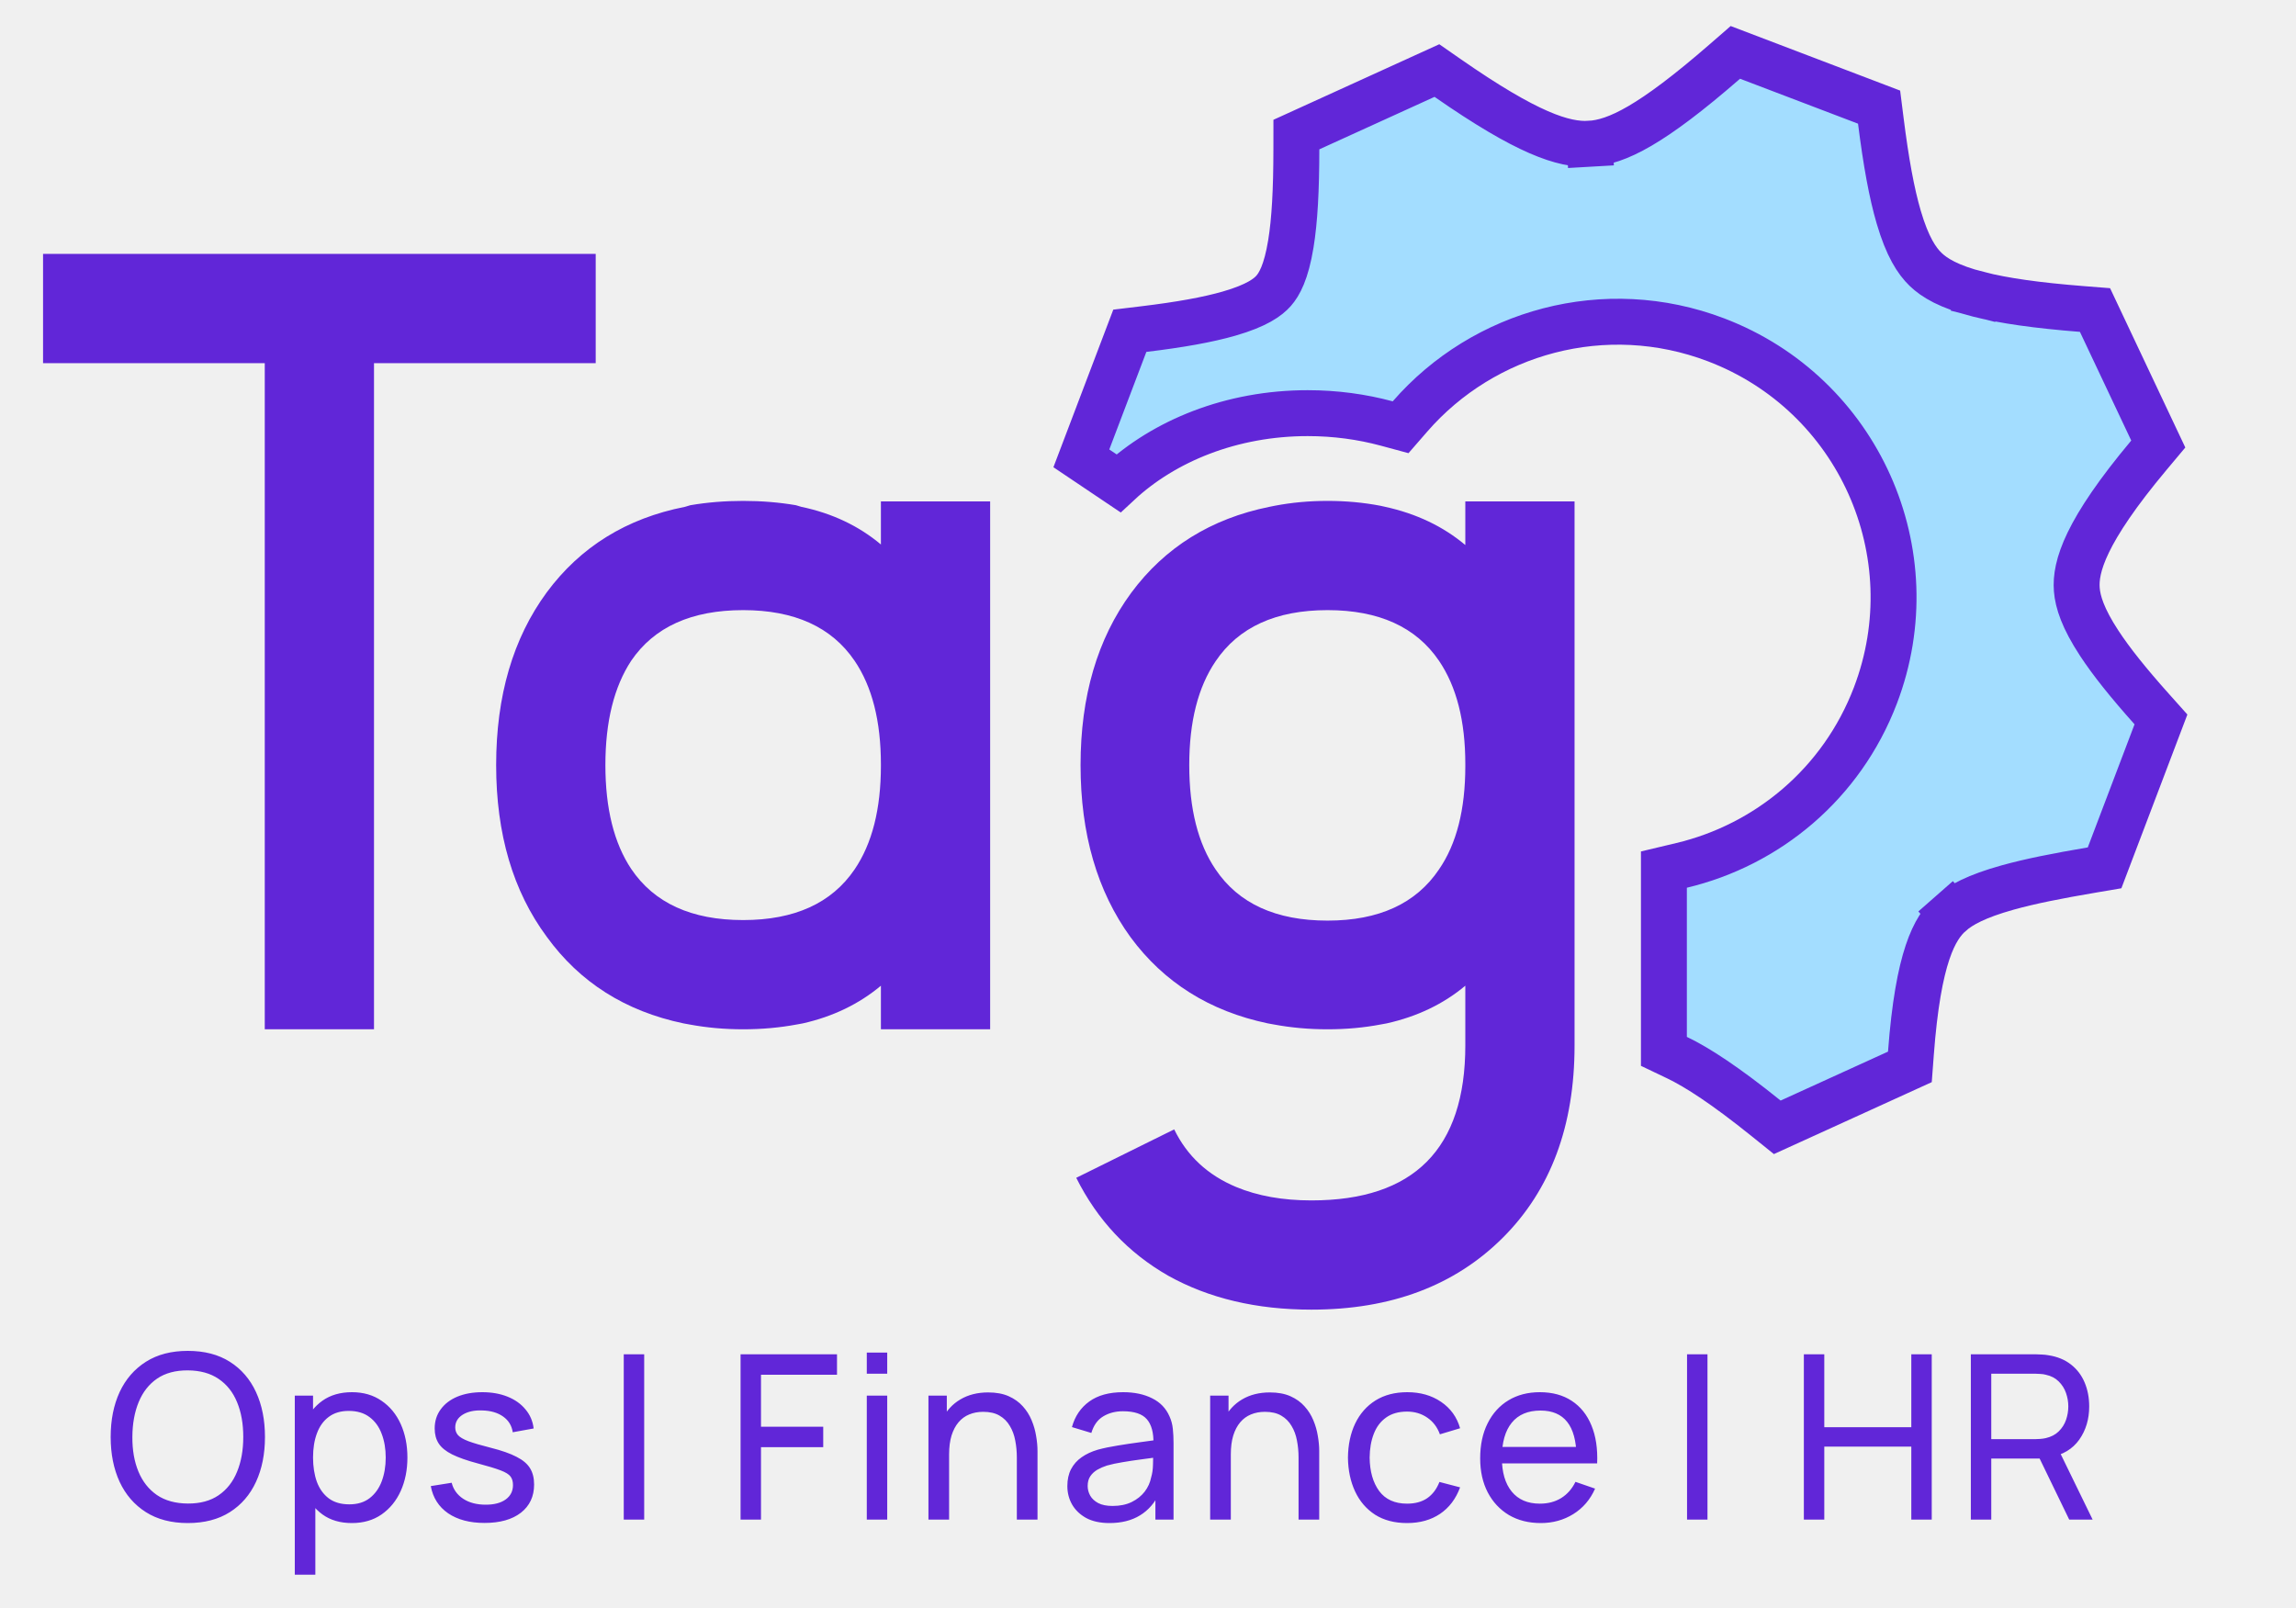
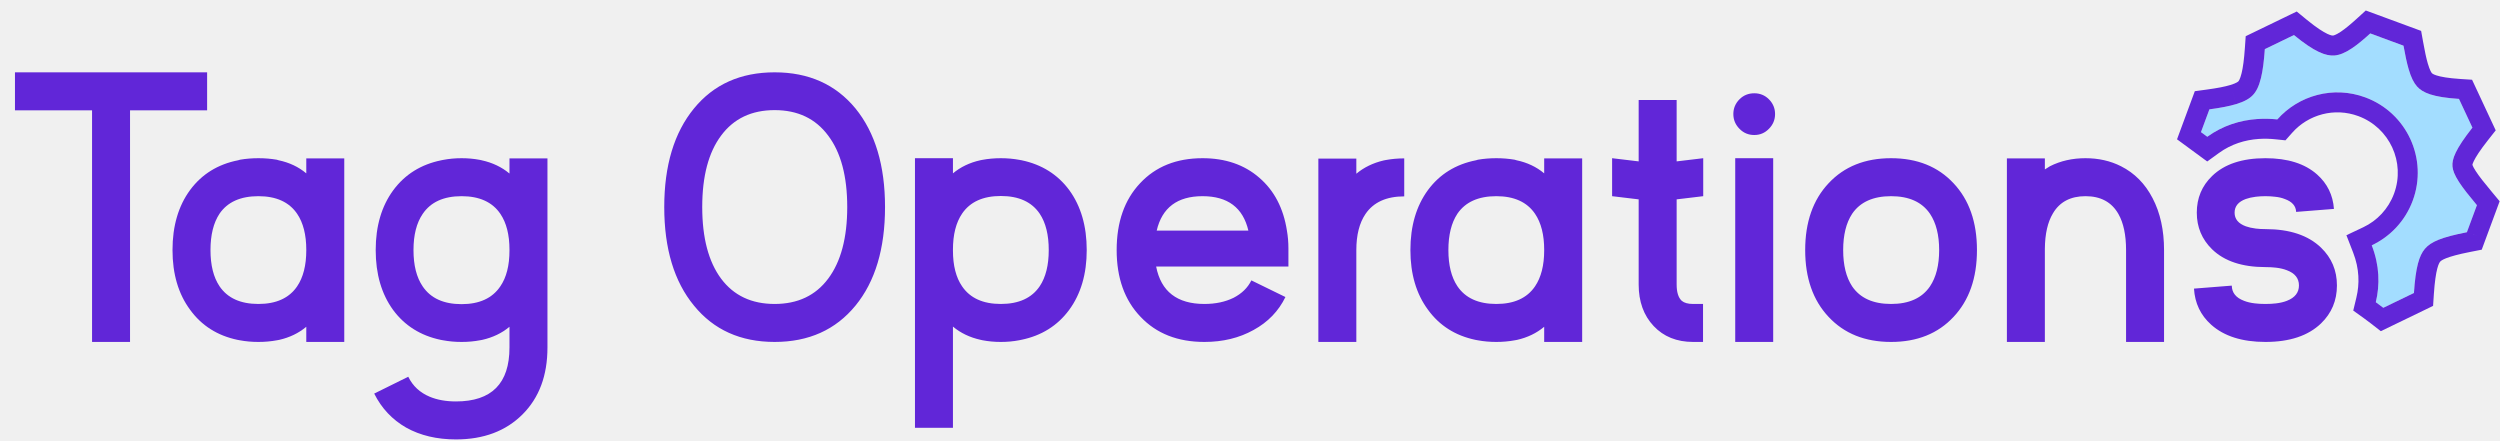
- <svg xmlns="http://www.w3.org/2000/svg" width="600" height="420" viewBox="0 0 600 420" fill="none">
-   <path d="M495.87 280.296L499.099 278.824L499.365 275.285C501.261 250.02 505.563 242.451 509.781 238.746L505.822 234.238L509.781 238.746C512.329 236.508 516.503 234.218 524.602 231.959C530.489 230.316 537.612 228.905 546.592 227.381L549.978 226.806L551.197 223.596L563.416 191.424L564.711 188.015L562.282 185.296C556.251 178.546 551.775 172.976 548.561 168.069C544.315 161.588 542.973 157.304 542.719 154.071C542.256 148.158 544.932 138.829 561.546 118.986L564.01 116.043L562.371 112.573L548.959 84.168L547.474 81.022L544.007 80.748C532.345 79.825 523.687 78.609 517.052 76.92L515.589 82.665L517.051 76.92C509.246 74.933 505.466 72.591 503.19 70.387C500.894 68.166 498.445 64.457 496.193 56.795C494.34 50.488 492.863 42.37 491.502 31.572L491.051 27.998L487.685 26.715L456.85 14.969L453.49 13.689L450.777 16.049C431.567 32.756 422.456 37.168 415.41 37.572L415.754 43.562L415.41 37.572C408.61 37.963 399.084 34.837 378.305 20.388L375.501 18.438L372.392 19.854L342.283 33.57L338.774 35.168L338.77 39.024C338.761 49.669 338.332 57.595 337.333 63.719C336.116 71.187 334.296 74.34 332.821 76.009L332.821 76.009C331.366 77.656 328.487 79.853 321.19 81.956C315.658 83.551 308.454 84.852 298.851 86.011L295.249 86.445L293.961 89.837L282.584 119.784L292.282 126.306C304.242 115.168 321.872 107.973 341.737 107.973C348.963 107.973 355.903 108.926 362.385 110.679L366.012 111.66L368.478 108.826C387.736 86.695 419.448 77.769 448.443 88.813C485.603 102.967 504.253 144.565 490.099 181.726C481.288 204.86 461.843 220.825 439.427 226.163L434.817 227.26V231.999V270.982V274.765L438.23 276.396C443.571 278.949 450.916 283.734 461.557 292.298L464.439 294.618L467.807 293.084L495.87 280.296Z" fill="#A3DDFF" stroke="#6126D8" stroke-width="12" />
-   <path d="M49.081 398.04C44.781 398.04 41.131 397.09 38.131 395.19C35.131 393.29 32.841 390.65 31.261 387.27C29.701 383.89 28.921 379.98 28.921 375.54C28.921 371.1 29.701 367.19 31.261 363.81C32.841 360.43 35.131 357.79 38.131 355.89C41.131 353.99 44.781 353.04 49.081 353.04C53.401 353.04 57.061 353.99 60.061 355.89C63.061 357.79 65.341 360.43 66.901 363.81C68.461 367.19 69.241 371.1 69.241 375.54C69.241 379.98 68.461 383.89 66.901 387.27C65.341 390.65 63.061 393.29 60.061 395.19C57.061 397.09 53.401 398.04 49.081 398.04ZM49.081 392.94C52.301 392.96 54.981 392.24 57.121 390.78C59.281 389.3 60.891 387.25 61.951 384.63C63.031 382.01 63.571 378.98 63.571 375.54C63.571 372.08 63.031 369.05 61.951 366.45C60.891 363.85 59.281 361.82 57.121 360.36C54.981 358.9 52.301 358.16 49.081 358.14C45.861 358.12 43.181 358.84 41.041 360.3C38.921 361.76 37.321 363.8 36.241 366.42C35.161 369.04 34.611 372.08 34.591 375.54C34.571 378.98 35.101 382 36.181 384.6C37.261 387.2 38.871 389.24 41.011 390.72C43.171 392.18 45.861 392.92 49.081 392.94ZM91.947 398.04C88.906 398.04 86.347 397.29 84.266 395.79C82.186 394.27 80.606 392.22 79.526 389.64C78.466 387.04 77.936 384.13 77.936 380.91C77.936 377.65 78.466 374.73 79.526 372.15C80.606 369.57 82.186 367.54 84.266 366.06C86.367 364.58 88.936 363.84 91.977 363.84C94.977 363.84 97.556 364.59 99.716 366.09C101.897 367.57 103.567 369.6 104.727 372.18C105.887 374.76 106.467 377.67 106.467 380.91C106.467 384.15 105.887 387.06 104.727 389.64C103.567 392.22 101.897 394.27 99.716 395.79C97.556 397.29 94.966 398.04 91.947 398.04ZM77.037 411.54V364.74H81.806V388.59H82.406V411.54H77.037ZM91.287 393.15C93.427 393.15 95.197 392.61 96.597 391.53C97.996 390.45 99.046 388.99 99.746 387.15C100.447 385.29 100.797 383.21 100.797 380.91C100.797 378.63 100.447 376.57 99.746 374.73C99.067 372.89 98.007 371.43 96.567 370.35C95.147 369.27 93.337 368.73 91.136 368.73C89.037 368.73 87.296 369.25 85.916 370.29C84.537 371.31 83.507 372.74 82.826 374.58C82.147 376.4 81.806 378.51 81.806 380.91C81.806 383.27 82.136 385.38 82.796 387.24C83.477 389.08 84.516 390.53 85.916 391.59C87.317 392.63 89.106 393.15 91.287 393.15ZM126.614 398.01C122.754 398.01 119.584 397.17 117.104 395.49C114.644 393.79 113.134 391.42 112.574 388.38L118.034 387.51C118.474 389.27 119.484 390.67 121.064 391.71C122.644 392.73 124.604 393.24 126.944 393.24C129.164 393.24 130.904 392.78 132.164 391.86C133.424 390.94 134.054 389.69 134.054 388.11C134.054 387.19 133.844 386.45 133.424 385.89C133.004 385.31 132.134 384.77 130.814 384.27C129.514 383.77 127.544 383.17 124.904 382.47C122.044 381.71 119.794 380.92 118.154 380.1C116.514 379.28 115.344 378.33 114.644 377.25C113.944 376.17 113.594 374.86 113.594 373.32C113.594 371.42 114.114 369.76 115.154 368.34C116.194 366.9 117.644 365.79 119.504 365.01C121.384 364.23 123.564 363.84 126.044 363.84C128.504 363.84 130.704 364.23 132.644 365.01C134.584 365.79 136.144 366.9 137.324 368.34C138.524 369.76 139.234 371.42 139.454 373.32L133.994 374.31C133.734 372.57 132.894 371.2 131.474 370.2C130.074 369.2 128.264 368.67 126.044 368.61C123.944 368.53 122.234 368.9 120.914 369.72C119.614 370.54 118.964 371.65 118.964 373.05C118.964 373.83 119.204 374.5 119.684 375.06C120.184 375.62 121.094 376.15 122.414 376.65C123.754 377.15 125.694 377.72 128.234 378.36C131.094 379.08 133.344 379.87 134.984 380.73C136.644 381.57 137.824 382.57 138.524 383.73C139.224 384.87 139.574 386.28 139.574 387.96C139.574 391.08 138.424 393.54 136.124 395.34C133.824 397.12 130.654 398.01 126.614 398.01ZM163.002 397.14V353.94H168.342V397.14H163.002ZM193.527 397.14V353.94H218.727V359.28H198.867V372.87H215.127V378.21H198.867V397.14H193.527ZM226.513 359.01V353.49H231.853V359.01H226.513ZM226.513 397.14V364.74H231.853V397.14H226.513ZM265.725 397.14V380.91C265.725 379.37 265.585 377.89 265.305 376.47C265.045 375.05 264.575 373.78 263.895 372.66C263.235 371.52 262.335 370.62 261.195 369.96C260.075 369.3 258.655 368.97 256.935 368.97C255.595 368.97 254.375 369.2 253.275 369.66C252.195 370.1 251.265 370.78 250.485 371.7C249.705 372.62 249.095 373.78 248.655 375.18C248.235 376.56 248.025 378.19 248.025 380.07L244.515 378.99C244.515 375.85 245.075 373.16 246.195 370.92C247.335 368.66 248.925 366.93 250.965 365.73C253.025 364.51 255.445 363.9 258.225 363.9C260.325 363.9 262.115 364.23 263.595 364.89C265.075 365.55 266.305 366.43 267.285 367.53C268.265 368.61 269.035 369.83 269.595 371.19C270.155 372.53 270.545 373.9 270.765 375.3C271.005 376.68 271.125 377.99 271.125 379.23V397.14H265.725ZM242.625 397.14V364.74H247.425V373.41H248.025V397.14H242.625ZM289.934 398.04C287.514 398.04 285.484 397.6 283.844 396.72C282.224 395.82 280.994 394.64 280.154 393.18C279.334 391.72 278.924 390.12 278.924 388.38C278.924 386.68 279.244 385.21 279.884 383.97C280.544 382.71 281.464 381.67 282.644 380.85C283.824 380.01 285.234 379.35 286.874 378.87C288.414 378.45 290.134 378.09 292.034 377.79C293.954 377.47 295.894 377.18 297.854 376.92C299.814 376.66 301.644 376.41 303.344 376.17L301.424 377.28C301.484 374.4 300.904 372.27 299.684 370.89C298.484 369.51 296.404 368.82 293.444 368.82C291.484 368.82 289.764 369.27 288.284 370.17C286.824 371.05 285.794 372.49 285.194 374.49L280.124 372.96C280.904 370.12 282.414 367.89 284.654 366.27C286.894 364.65 289.844 363.84 293.504 363.84C296.444 363.84 298.964 364.37 301.064 365.43C303.184 366.47 304.704 368.05 305.624 370.17C306.084 371.17 306.374 372.26 306.494 373.44C306.614 374.6 306.674 375.82 306.674 377.1V397.14H301.934V389.37L303.044 390.09C301.824 392.71 300.114 394.69 297.914 396.03C295.734 397.37 293.074 398.04 289.934 398.04ZM290.744 393.57C292.664 393.57 294.324 393.23 295.724 392.55C297.144 391.85 298.284 390.94 299.144 389.82C300.004 388.68 300.564 387.44 300.824 386.1C301.124 385.1 301.284 383.99 301.304 382.77C301.344 381.53 301.364 380.58 301.364 379.92L303.224 380.73C301.484 380.97 299.774 381.2 298.094 381.42C296.414 381.64 294.824 381.88 293.324 382.14C291.824 382.38 290.474 382.67 289.274 383.01C288.394 383.29 287.564 383.65 286.784 384.09C286.024 384.53 285.404 385.1 284.924 385.8C284.464 386.48 284.234 387.33 284.234 388.35C284.234 389.23 284.454 390.07 284.894 390.87C285.354 391.67 286.054 392.32 286.994 392.82C287.954 393.32 289.204 393.57 290.744 393.57ZM339.344 397.14V380.91C339.344 379.37 339.204 377.89 338.924 376.47C338.664 375.05 338.194 373.78 337.514 372.66C336.854 371.52 335.954 370.62 334.814 369.96C333.694 369.3 332.274 368.97 330.554 368.97C329.214 368.97 327.994 369.2 326.894 369.66C325.814 370.1 324.884 370.78 324.104 371.7C323.324 372.62 322.714 373.78 322.274 375.18C321.854 376.56 321.644 378.19 321.644 380.07L318.134 378.99C318.134 375.85 318.694 373.16 319.814 370.92C320.954 368.66 322.544 366.93 324.584 365.73C326.644 364.51 329.064 363.9 331.844 363.9C333.944 363.9 335.734 364.23 337.214 364.89C338.694 365.55 339.924 366.43 340.904 367.53C341.884 368.61 342.654 369.83 343.214 371.19C343.774 372.53 344.164 373.9 344.384 375.3C344.624 376.68 344.744 377.99 344.744 379.23V397.14H339.344ZM316.244 397.14V364.74H321.044V373.41H321.644V397.14H316.244ZM367.701 398.04C364.421 398.04 361.631 397.31 359.331 395.85C357.051 394.37 355.311 392.34 354.111 389.76C352.911 387.18 352.291 384.24 352.251 380.94C352.291 377.56 352.921 374.59 354.141 372.03C355.381 369.45 357.151 367.44 359.451 366C361.751 364.56 364.521 363.84 367.761 363.84C371.181 363.84 374.121 364.68 376.581 366.36C379.061 368.04 380.721 370.34 381.561 373.26L376.281 374.85C375.601 372.97 374.491 371.51 372.951 370.47C371.431 369.43 369.681 368.91 367.701 368.91C365.481 368.91 363.651 369.43 362.211 370.47C360.771 371.49 359.701 372.91 359.001 374.73C358.301 376.53 357.941 378.6 357.921 380.94C357.961 384.54 358.791 387.45 360.411 389.67C362.051 391.87 364.481 392.97 367.701 392.97C369.821 392.97 371.581 392.49 372.981 391.53C374.381 390.55 375.441 389.14 376.161 387.3L381.561 388.71C380.441 391.73 378.691 394.04 376.311 395.64C373.931 397.24 371.061 398.04 367.701 398.04ZM402.645 398.04C399.465 398.04 396.685 397.34 394.305 395.94C391.945 394.52 390.105 392.55 388.785 390.03C387.465 387.49 386.805 384.53 386.805 381.15C386.805 377.61 387.455 374.55 388.755 371.97C390.055 369.37 391.865 367.37 394.185 365.97C396.525 364.55 399.265 363.84 402.405 363.84C405.665 363.84 408.435 364.59 410.715 366.09C413.015 367.59 414.735 369.73 415.875 372.51C417.035 375.29 417.535 378.6 417.375 382.44H411.975V380.52C411.915 376.54 411.105 373.57 409.545 371.61C407.985 369.63 405.665 368.64 402.585 368.64C399.285 368.64 396.775 369.7 395.055 371.82C393.335 373.94 392.475 376.98 392.475 380.94C392.475 384.76 393.335 387.72 395.055 389.82C396.775 391.92 399.225 392.97 402.405 392.97C404.545 392.97 406.405 392.48 407.985 391.5C409.565 390.52 410.805 389.11 411.705 387.27L416.835 389.04C415.575 391.9 413.675 394.12 411.135 395.7C408.615 397.26 405.785 398.04 402.645 398.04ZM390.675 382.44V378.15H414.615V382.44H390.675ZM440.866 397.14V353.94H446.206V397.14H440.866ZM471.391 397.14V353.94H476.731V372.99H499.471V353.94H504.811V397.14H499.471V378.06H476.731V397.14H471.391ZM515.027 397.14V353.94H532.097C532.517 353.94 533.017 353.96 533.597 354C534.177 354.02 534.737 354.08 535.277 354.18C537.617 354.54 539.577 355.34 541.157 356.58C542.757 357.82 543.957 359.39 544.757 361.29C545.557 363.17 545.957 365.26 545.957 367.56C545.957 370.9 545.087 373.8 543.347 376.26C541.607 378.7 539.057 380.23 535.697 380.85L533.657 381.18H520.367V397.14H515.027ZM540.737 397.14L532.217 379.56L537.497 377.94L546.857 397.14H540.737ZM520.367 376.11H531.917C532.297 376.11 532.727 376.09 533.207 376.05C533.707 376.01 534.177 375.94 534.617 375.84C535.997 375.52 537.117 374.94 537.977 374.1C538.857 373.24 539.497 372.24 539.897 371.1C540.297 369.94 540.497 368.76 540.497 367.56C540.497 366.36 540.297 365.19 539.897 364.05C539.497 362.89 538.857 361.88 537.977 361.02C537.117 360.16 535.997 359.58 534.617 359.28C534.177 359.16 533.707 359.09 533.207 359.07C532.727 359.03 532.297 359.01 531.917 359.01H520.367V376.11Z" fill="#6126D8" />
-   <path d="M11.25 66.359H155.672V94.906H97.734V269H69.188V94.906H11.25V66.359ZM230.203 200.094V199.812C230.203 188.469 227.906 179.422 223.312 172.672C217.312 163.859 207.609 159.453 194.203 159.453C180.703 159.453 170.953 163.859 164.953 172.672C160.453 179.516 158.203 188.609 158.203 199.953C158.203 211.297 160.453 220.344 164.953 227.094C170.953 236 180.703 240.453 194.203 240.453C207.609 240.453 217.312 236.047 223.312 227.234C227.906 220.484 230.203 211.438 230.203 200.094ZM230.203 142.297V131.047H258.75V269H230.203V257.609C224.484 262.391 217.688 265.672 209.812 267.453L208.266 267.734C203.766 268.578 199.078 269 194.203 269C189.328 269 184.641 268.578 180.141 267.734L178.594 267.453C163.406 264.266 151.5 256.719 142.875 244.812C134.062 232.906 129.656 217.953 129.656 199.953C129.656 181.859 134.062 166.812 142.875 154.812C151.688 142.906 163.734 135.453 179.016 132.453L180.422 132.031C184.828 131.281 189.422 130.906 194.203 130.906C198.984 130.906 203.578 131.281 207.984 132.031L209.391 132.453C217.453 134.141 224.391 137.422 230.203 142.297ZM376.031 172.672C370.031 163.859 360.328 159.453 346.922 159.453C333.422 159.453 323.672 163.906 317.672 172.812C313.078 179.562 310.781 188.609 310.781 199.953C310.781 211.391 313.078 220.484 317.672 227.234C323.672 236.141 333.422 240.594 346.922 240.594C360.328 240.594 370.031 236.141 376.031 227.234C380.625 220.578 382.922 211.578 382.922 200.234V199.672C382.922 188.422 380.625 179.422 376.031 172.672ZM332.859 267.734L331.312 267.453C316.125 264.266 304.172 256.766 295.453 244.953C286.734 232.953 282.375 217.953 282.375 199.953C282.375 181.953 286.781 166.953 295.594 154.953C304.406 143.047 316.453 135.547 331.734 132.453L333.141 132.172C337.547 131.328 342.141 130.906 346.922 130.906C351.703 130.906 356.297 131.328 360.703 132.172L361.969 132.453C370.125 134.234 377.109 137.562 382.922 142.438V131.047H411.469V273.219C411.469 294.219 405.234 310.953 392.766 323.422C380.203 335.984 363.516 342.266 342.703 342.266C328.359 342.266 315.891 339.312 305.297 333.406C294.797 327.406 286.781 318.875 281.25 307.812L306.844 295.156C310.219 302.094 315.609 307.109 323.016 310.203C328.641 312.547 335.203 313.719 342.703 313.719C369.516 313.719 382.922 300.219 382.922 273.219V257.609C377.203 262.391 370.359 265.672 362.391 267.453L360.844 267.734C356.438 268.578 351.797 269 346.922 269C342.047 269 337.359 268.578 332.859 267.734Z" fill="#6126D8" />
+ <svg xmlns="http://www.w3.org/2000/svg" width="1879" height="331" viewBox="0 0 1879 331" fill="none">
+   <mask id="path-1-outside-1_2111_2947" maskUnits="userSpaceOnUse" x="1636.24" y="7.109" width="243" height="242" fill="black">
+     <rect fill="white" x="1636.24" y="7.109" width="243" height="242" />
+     <path fill-rule="evenodd" clip-rule="evenodd" d="M1816.66 65C1820.88 69.717 1828.48 73.036 1848.17 74.323L1858.27 95.942C1845.43 112.222 1842.81 119.659 1843.29 125.091C1843.55 128.033 1844.83 131.583 1848.21 136.793C1851.33 141.609 1855.73 147.091 1861.65 154.202L1854.12 174.552C1835.02 178.288 1827.03 181.709 1822.55 187.014C1818.25 192.111 1815.59 200.842 1814.32 220.204L1791.28 231.354C1789.28 229.801 1787.41 228.397 1785.65 227.133C1788.79 214.079 1788.49 199.547 1782.6 184.386C1796.38 177.876 1807.72 166.175 1813.42 150.753C1824.99 119.488 1809.02 84.767 1777.75 73.203C1753.73 64.318 1727.67 71.686 1711.64 89.757C1706.8 89.254 1701.79 89.115 1696.7 89.459C1683.87 90.329 1670.74 94.304 1659 102.804L1654.24 99.307L1660.57 82.194C1669 81.048 1675.56 79.805 1680.78 78.216C1687.16 76.272 1690.83 74.019 1693.26 71.456C1695.68 68.907 1697.75 65.136 1699.35 58.586C1700.7 53.061 1701.6 46.048 1702.24 36.919L1724.12 26.329C1739.68 39.107 1748.2 42.249 1754.76 41.672C1758.3 41.36 1762.35 39.873 1767.72 36.281C1771.77 33.571 1776.24 29.891 1781.49 25.109L1806.48 34.324C1807.73 41.298 1808.91 46.992 1810.29 51.775C1812.2 58.352 1814.25 62.313 1816.66 65Z" />
+   </mask>
+   <path fill-rule="evenodd" clip-rule="evenodd" d="M1816.66 65C1820.88 69.717 1828.48 73.036 1848.17 74.323L1858.27 95.942C1845.43 112.222 1842.81 119.659 1843.29 125.091C1843.55 128.033 1844.83 131.583 1848.21 136.793C1851.33 141.609 1855.73 147.091 1861.65 154.202L1854.12 174.552C1835.02 178.288 1827.03 181.709 1822.55 187.014C1818.25 192.111 1815.59 200.842 1814.32 220.204L1791.28 231.354C1789.28 229.801 1787.41 228.397 1785.65 227.133C1788.79 214.079 1788.49 199.547 1782.6 184.386C1796.38 177.876 1807.72 166.175 1813.42 150.753C1824.99 119.488 1809.02 84.767 1777.75 73.203C1753.73 64.318 1727.67 71.686 1711.64 89.757C1706.8 89.254 1701.79 89.115 1696.7 89.459C1683.87 90.329 1670.74 94.304 1659 102.804L1654.24 99.307L1660.57 82.194C1669 81.048 1675.56 79.805 1680.78 78.216C1687.16 76.272 1690.83 74.019 1693.26 71.456C1695.68 68.907 1697.75 65.136 1699.35 58.586C1700.7 53.061 1701.6 46.048 1702.24 36.919L1724.12 26.329C1739.68 39.107 1748.2 42.249 1754.76 41.672C1758.3 41.36 1762.35 39.873 1767.72 36.281C1771.77 33.571 1776.24 29.891 1781.49 25.109L1806.48 34.324C1807.73 41.298 1808.91 46.992 1810.29 51.775C1812.2 58.352 1814.25 62.313 1816.66 65Z" fill="#A3DDFF" />
+   <path d="M1848.17 74.323L1861.76 67.971L1858 59.933L1849.14 59.355L1848.17 74.323ZM1816.66 65L1827.83 54.992V54.992L1816.66 65ZM1858.27 95.942L1870.05 105.234L1875.78 97.971L1871.86 89.591L1858.27 95.942ZM1843.29 125.091L1828.35 126.41V126.411L1843.29 125.091ZM1848.21 136.793L1860.79 128.635L1860.79 128.634L1848.21 136.793ZM1861.65 154.202L1875.72 159.407L1878.73 151.269L1873.18 144.602L1861.65 154.202ZM1854.12 174.552L1857 189.273L1865.27 187.656L1868.19 179.757L1854.12 174.552ZM1822.55 187.014L1834.01 196.692L1834.01 196.692L1822.55 187.014ZM1814.32 220.204L1820.85 233.706L1828.71 229.901L1829.28 221.187L1814.32 220.204ZM1791.28 231.354L1782.07 243.191L1789.42 248.917L1797.81 244.856L1791.28 231.354ZM1785.65 227.133L1771.06 223.622L1768.7 233.439L1776.91 239.323L1785.65 227.133ZM1782.6 184.386L1776.19 170.824L1763.56 176.792L1768.62 189.815L1782.6 184.386ZM1813.42 150.753L1827.49 155.957H1827.49L1813.42 150.753ZM1777.75 73.203L1772.55 87.271L1777.75 73.203ZM1711.64 89.757L1710.09 104.677L1717.75 105.474L1722.86 99.712L1711.64 89.757ZM1696.7 89.459L1695.69 74.494H1695.69L1696.7 89.459ZM1659 102.804L1650.12 114.894L1658.94 121.37L1667.8 114.953L1659 102.804ZM1654.24 99.307L1640.17 94.103L1636.25 104.705L1645.36 111.397L1654.24 99.307ZM1660.57 82.194L1658.55 67.33L1649.62 68.543L1646.5 76.989L1660.57 82.194ZM1680.78 78.216L1685.14 92.566L1685.15 92.566L1680.78 78.216ZM1693.26 71.456L1704.14 81.784L1704.14 81.784L1693.26 71.456ZM1699.35 58.586L1684.78 55.026L1684.78 55.026L1699.35 58.586ZM1702.24 36.919L1695.7 23.418L1687.87 27.206L1687.27 35.88L1702.24 36.919ZM1724.12 26.329L1733.63 14.736L1726.22 8.647L1717.58 12.828L1724.12 26.329ZM1754.76 41.672L1753.44 26.73L1753.44 26.73L1754.76 41.672ZM1767.72 36.281L1776.06 48.748L1776.06 48.748L1767.72 36.281ZM1781.49 25.109L1786.68 11.035L1778.13 7.881L1771.39 14.019L1781.49 25.109ZM1806.48 34.324L1821.24 31.671L1819.72 23.221L1811.67 20.25L1806.48 34.324ZM1810.29 51.775L1824.7 47.606L1824.7 47.605L1810.29 51.775ZM1849.14 59.355C1839.84 58.747 1834.42 57.707 1831.23 56.675C1828.37 55.75 1827.85 55.016 1827.83 54.992L1805.49 75.007C1814 84.509 1827.12 87.979 1847.19 89.291L1849.14 59.355ZM1871.86 89.591L1861.76 67.971L1834.58 80.674L1844.68 102.294L1871.86 89.591ZM1858.24 123.772C1858.3 124.453 1857.92 123.962 1859.3 121.083C1860.81 117.959 1863.9 113.028 1870.05 105.234L1846.5 86.651C1833.8 102.743 1827.3 114.465 1828.35 126.41L1858.24 123.772ZM1860.79 128.634C1858.08 124.45 1858.19 123.294 1858.24 123.772L1828.35 126.411C1828.91 132.773 1831.58 138.716 1835.62 144.952L1860.79 128.634ZM1873.18 144.602C1867.2 137.428 1863.36 132.593 1860.79 128.635L1835.62 144.952C1839.3 150.625 1844.26 156.754 1850.13 163.801L1873.18 144.602ZM1868.19 179.757L1875.72 159.407L1847.58 148.997L1840.06 169.347L1868.19 179.757ZM1834.01 196.692C1834.69 195.894 1837.49 193.089 1857 189.273L1851.24 159.831C1832.55 163.487 1819.38 167.523 1811.09 177.337L1834.01 196.692ZM1829.28 221.187C1830.56 201.787 1833.18 197.676 1834.01 196.692L1811.09 177.337C1803.31 186.546 1800.62 199.896 1799.35 219.222L1829.28 221.187ZM1797.81 244.856L1820.85 233.706L1807.78 206.703L1784.74 217.852L1797.81 244.856ZM1776.91 239.323C1778.49 240.458 1780.2 241.741 1782.07 243.191L1800.49 219.517C1798.36 217.86 1796.33 216.337 1794.39 214.943L1776.91 239.323ZM1768.62 189.815C1773.33 201.961 1773.54 213.361 1771.06 223.622L1800.23 230.645C1804.05 214.796 1803.64 197.133 1796.58 178.957L1768.62 189.815ZM1799.36 145.549C1795.07 157.144 1786.57 165.922 1776.19 170.824L1789.01 197.949C1806.19 189.83 1820.37 175.207 1827.49 155.957L1799.36 145.549ZM1772.55 87.271C1796.04 95.962 1808.05 122.054 1799.36 145.549L1827.49 155.957C1841.93 116.922 1821.99 73.573 1782.96 59.134L1772.55 87.271ZM1722.86 99.712C1734.93 86.111 1754.52 80.602 1772.55 87.271L1782.96 59.134C1752.94 48.033 1720.42 57.261 1700.42 79.803L1722.86 99.712ZM1697.71 104.425C1701.87 104.143 1706.02 104.254 1710.09 104.677L1713.19 74.838C1707.58 74.254 1701.71 74.086 1695.69 74.494L1697.71 104.425ZM1667.8 114.953C1676.95 108.326 1687.29 105.132 1697.71 104.425L1695.69 74.494C1680.45 75.526 1664.53 80.282 1650.2 90.656L1667.8 114.953ZM1645.36 111.397L1650.12 114.894L1667.88 90.715L1663.12 87.218L1645.36 111.397ZM1646.5 76.989L1640.17 94.103L1668.31 104.512L1674.64 87.398L1646.5 76.989ZM1676.41 63.866C1672.33 65.108 1666.7 66.222 1658.55 67.33L1662.59 97.057C1671.3 95.873 1678.78 94.502 1685.14 92.566L1676.41 63.866ZM1682.38 61.128C1682.31 61.203 1681.26 62.389 1676.41 63.866L1685.15 92.566C1693.07 90.155 1699.34 86.834 1704.14 81.784L1682.38 61.128ZM1684.78 55.026C1683.57 59.976 1682.44 61.07 1682.38 61.128L1704.14 81.784C1708.92 76.743 1711.93 70.296 1713.92 62.146L1684.78 55.026ZM1687.27 35.88C1686.66 44.692 1685.83 50.722 1684.78 55.026L1713.92 62.146C1715.57 55.4 1716.54 47.405 1717.2 37.959L1687.27 35.88ZM1717.58 12.828L1695.7 23.418L1708.77 50.421L1730.65 39.831L1717.58 12.828ZM1753.44 26.73C1753.3 26.742 1748.92 27.286 1733.63 14.736L1714.6 37.923C1730.44 50.928 1743.1 57.757 1756.07 56.614L1753.44 26.73ZM1759.38 23.813C1755.26 26.571 1753.62 26.714 1753.44 26.73L1756.07 56.614C1762.98 56.005 1769.44 53.175 1776.06 48.748L1759.38 23.813ZM1771.39 14.019C1766.37 18.59 1762.53 21.704 1759.38 23.813L1776.06 48.748C1781.01 45.438 1786.11 41.192 1791.59 36.198L1771.39 14.019ZM1811.67 20.25L1786.68 11.035L1776.3 39.182L1801.29 48.397L1811.67 20.25ZM1824.7 47.605C1823.54 43.597 1822.47 38.528 1821.24 31.671L1791.71 36.976C1792.99 44.068 1794.28 50.387 1795.89 55.944L1824.7 47.605ZM1827.83 54.992C1827.54 54.67 1826.3 53.124 1824.7 47.606L1795.89 55.944C1798.1 63.581 1800.96 69.956 1805.49 75.007L1827.83 54.992Z" fill="#6126D8" mask="url(#path-1-outside-1_2111_2947)" />
+   <path d="M542 209.469C551.469 222.125 564.875 228.453 582.219 228.453C599.562 228.453 612.969 222.125 622.438 209.469C632 196.719 636.781 178.766 636.781 155.609C636.781 132.453 632 114.547 622.438 101.891C612.969 89.141 599.562 82.766 582.219 82.766C564.875 82.766 551.469 89.141 542 101.891C532.531 114.547 527.797 132.453 527.797 155.609C527.797 178.766 532.531 196.719 542 209.469ZM521.609 81.5C536.422 63.406 556.625 54.359 582.219 54.359C607.812 54.359 628.062 63.406 642.969 81.5C657.781 99.688 665.188 124.391 665.188 155.609C665.188 186.922 657.781 211.625 642.969 229.719C628.062 247.906 607.812 257 582.219 257C556.625 257 536.422 247.906 521.609 229.719C506.703 211.625 499.25 186.922 499.25 155.609C499.25 124.391 506.703 99.688 521.609 81.5ZM716.234 187.672V188.234C716.234 199.578 718.531 208.578 723.125 215.234C729.125 224.047 738.828 228.453 752.234 228.453C765.734 228.453 775.484 224 781.484 215.094C785.984 208.344 788.234 199.297 788.234 187.953C788.234 176.516 785.984 167.422 781.484 160.672C775.484 151.766 765.734 147.312 752.234 147.312C738.828 147.312 729.125 151.719 723.125 160.531C718.531 167.281 716.234 176.328 716.234 187.672ZM752.234 257C747.453 257 742.859 256.578 738.453 255.734L737.188 255.453C729.031 253.672 722.047 250.344 716.234 245.469V321.547H687.688V118.906H716.234V130.297C721.953 125.516 728.797 122.234 736.766 120.453L738.172 120.172C742.672 119.328 747.359 118.906 752.234 118.906C757.109 118.906 761.797 119.328 766.297 120.172L767.844 120.453C783.031 123.641 794.984 131.141 803.703 142.953C812.422 154.953 816.781 169.953 816.781 187.953C816.781 205.953 812.375 220.953 803.562 232.953C794.75 244.859 782.703 252.359 767.422 255.453L766.016 255.734C761.609 256.578 757.016 257 752.234 257ZM869.375 173.328H938.281C934.25 156.078 922.766 147.453 903.828 147.453C884.891 147.453 873.406 156.078 869.375 173.328ZM968.375 187.953V200.328H868.953C872.609 219.078 884.703 228.453 905.234 228.453C913.578 228.453 920.891 226.906 927.172 223.812C933.359 220.625 937.812 216.266 940.531 210.734L966.125 223.25C960.969 233.844 953 242.094 942.219 248C931.438 254 919.109 257 905.234 257C885.172 257 869.188 250.719 857.281 238.156C845.281 225.688 839.281 208.953 839.281 187.953C839.281 166.953 845.141 150.219 856.859 137.75C868.578 125.188 884.234 118.906 903.828 118.906C920.984 118.906 935.188 123.781 946.438 133.531C957.688 143.188 964.625 156.453 967.25 173.328C968 177.641 968.375 182.094 968.375 186.688V187.953ZM1019.42 187.953V257H990.875V119.188H1019.42V130.578C1025.14 125.797 1031.98 122.469 1039.95 120.594L1041.36 120.312C1045.86 119.469 1050.55 119.047 1055.42 119.047V147.594C1042.02 147.594 1032.31 152 1026.31 160.812C1021.72 167.562 1019.42 176.609 1019.42 187.953ZM1160.61 188.094V187.812C1160.61 176.469 1158.31 167.422 1153.72 160.672C1147.72 151.859 1138.02 147.453 1124.61 147.453C1111.11 147.453 1101.36 151.859 1095.36 160.672C1090.86 167.516 1088.61 176.609 1088.61 187.953C1088.61 199.297 1090.86 208.344 1095.36 215.094C1101.36 224 1111.11 228.453 1124.61 228.453C1138.02 228.453 1147.72 224.047 1153.72 215.234C1158.31 208.484 1160.61 199.438 1160.61 188.094ZM1160.61 130.297V119.047H1189.16V257H1160.61V245.609C1154.89 250.391 1148.09 253.672 1140.22 255.453L1138.67 255.734C1134.17 256.578 1129.48 257 1124.61 257C1119.73 257 1115.05 256.578 1110.55 255.734L1109 255.453C1093.81 252.266 1081.91 244.719 1073.28 232.812C1064.47 220.906 1060.06 205.953 1060.06 187.953C1060.06 169.859 1064.47 154.812 1073.28 142.812C1082.09 130.906 1094.14 123.453 1109.42 120.453L1110.83 120.031C1115.23 119.281 1119.83 118.906 1124.61 118.906C1129.39 118.906 1133.98 119.281 1138.39 120.031L1139.8 120.453C1147.86 122.141 1154.8 125.422 1160.61 130.297ZM1231.62 203.141V149.844L1211.66 147.453V118.906L1231.62 121.297V75.172H1260.17V121.297L1280.14 118.906V147.453L1260.17 149.844V203.141V213.828C1260.17 219.641 1261.44 223.719 1263.97 226.062C1265.84 227.656 1268.7 228.453 1272.55 228.453H1280V257H1272.55C1260.27 257 1250.38 253.016 1242.88 245.047C1235.38 237.078 1231.62 226.672 1231.62 213.828V203.141ZM1304.19 257V118.906H1332.73V257H1304.19ZM1329.5 96.828C1326.5 99.922 1322.84 101.469 1318.53 101.469C1314.12 101.469 1310.42 99.922 1307.42 96.828C1304.33 93.734 1302.78 90.031 1302.78 85.719C1302.78 81.406 1304.33 77.703 1307.42 74.609C1310.42 71.609 1314.12 70.109 1318.53 70.109C1322.84 70.109 1326.5 71.609 1329.5 74.609C1332.59 77.703 1334.14 81.406 1334.14 85.719C1334.14 90.031 1332.59 93.734 1329.5 96.828ZM1392.08 215.234C1398.08 224.047 1407.83 228.453 1421.33 228.453C1434.83 228.453 1444.58 224.047 1450.58 215.234C1455.17 208.391 1457.47 199.297 1457.47 187.953C1457.47 176.609 1455.17 167.516 1450.58 160.672C1444.58 151.859 1434.83 147.453 1421.33 147.453C1407.83 147.453 1398.08 151.859 1392.08 160.672C1387.58 167.516 1385.33 176.609 1385.33 187.953C1385.33 199.297 1387.58 208.391 1392.08 215.234ZM1374.36 137.75C1386.08 125.188 1401.73 118.906 1421.33 118.906C1440.92 118.906 1456.58 125.188 1468.3 137.75C1480.02 150.219 1485.88 166.953 1485.88 187.953C1485.88 208.953 1480.02 225.688 1468.3 238.156C1456.58 250.719 1440.92 257 1421.33 257C1401.73 257 1386.08 250.719 1374.36 238.156C1362.64 225.688 1356.78 208.953 1356.78 187.953C1356.78 166.953 1362.64 150.219 1374.36 137.75ZM1567.44 118.906C1577.28 118.906 1586.19 120.922 1594.16 124.953C1604.38 130.109 1612.3 138.125 1617.92 149C1623.64 159.969 1626.5 172.953 1626.5 187.953V257H1597.95V187.953C1597.95 176.609 1596.03 167.562 1592.19 160.812C1587.12 151.906 1578.88 147.453 1567.44 147.453C1556.19 147.453 1548.03 151.766 1542.97 160.391C1539.03 166.953 1537.02 175.812 1536.92 186.969V257H1508.38V119.047H1536.92V127.344C1538.14 126.5 1539.41 125.703 1540.72 124.953C1548.69 120.922 1557.59 118.906 1567.44 118.906ZM1694.84 228.031C1697.28 228.312 1699.91 228.453 1702.72 228.453C1705.53 228.453 1708.16 228.312 1710.59 228.031C1713.78 227.656 1716.55 227 1718.89 226.062C1724.89 223.719 1727.89 219.875 1727.89 214.531C1727.89 209.188 1724.89 205.391 1718.89 203.141C1716.55 202.203 1713.78 201.547 1710.59 201.172C1708.16 200.891 1705.53 200.75 1702.72 200.75C1685.19 200.75 1671.83 196.297 1662.64 187.391C1654.95 179.891 1651.11 170.703 1651.11 159.828C1651.11 148.859 1654.95 139.672 1662.64 132.266C1671.83 123.359 1685.19 118.906 1702.72 118.906C1719.41 118.906 1732.34 122.984 1741.53 131.141C1749.22 137.984 1753.44 146.609 1754.19 157.016L1725.78 159.266C1725.59 154.766 1722.73 151.531 1717.2 149.562C1715.14 148.719 1712.7 148.156 1709.89 147.875C1707.64 147.594 1705.25 147.453 1702.72 147.453C1700.09 147.453 1697.66 147.594 1695.41 147.875C1692.5 148.25 1690.02 148.812 1687.95 149.562C1682.33 151.625 1679.52 155.047 1679.52 159.828C1679.52 164.609 1682.33 168.031 1687.95 170.094C1690.02 170.844 1692.5 171.406 1695.41 171.781C1697.66 172.062 1700.09 172.203 1702.72 172.203C1720.91 172.203 1734.83 176.844 1744.48 186.125C1752.45 193.812 1756.44 203.281 1756.44 214.531C1756.44 225.875 1752.45 235.391 1744.48 243.078C1734.83 252.359 1720.91 257 1702.72 257C1685.19 257 1671.59 252.688 1661.94 244.062C1653.97 236.938 1649.66 227.891 1649 216.922L1677.41 214.672C1677.5 220.016 1680.55 223.812 1686.55 226.062C1688.89 227 1691.66 227.656 1694.84 228.031Z" fill="#6126D8" />
+   <path d="M11.25 54.359H155.672V82.906H97.734V257H69.188V82.906H11.25V54.359ZM230.203 188.094V187.812C230.203 176.469 227.906 167.422 223.312 160.672C217.312 151.859 207.609 147.453 194.203 147.453C180.703 147.453 170.953 151.859 164.953 160.672C160.453 167.516 158.203 176.609 158.203 187.953C158.203 199.297 160.453 208.344 164.953 215.094C170.953 224 180.703 228.453 194.203 228.453C207.609 228.453 217.312 224.047 223.312 215.234C227.906 208.484 230.203 199.438 230.203 188.094ZM230.203 130.297V119.047H258.75V257H230.203V245.609C224.484 250.391 217.688 253.672 209.812 255.453L208.266 255.734C203.766 256.578 199.078 257 194.203 257C189.328 257 184.641 256.578 180.141 255.734L178.594 255.453C163.406 252.266 151.5 244.719 142.875 232.812C134.062 220.906 129.656 205.953 129.656 187.953C129.656 169.859 134.062 154.812 142.875 142.812C151.688 130.906 163.734 123.453 179.016 120.453L180.422 120.031C184.828 119.281 189.422 118.906 194.203 118.906C198.984 118.906 203.578 119.281 207.984 120.031L209.391 120.453C217.453 122.141 224.391 125.422 230.203 130.297ZM376.031 160.672C370.031 151.859 360.328 147.453 346.922 147.453C333.422 147.453 323.672 151.906 317.672 160.812C313.078 167.562 310.781 176.609 310.781 187.953C310.781 199.391 313.078 208.484 317.672 215.234C323.672 224.141 333.422 228.594 346.922 228.594C360.328 228.594 370.031 224.141 376.031 215.234C380.625 208.578 382.922 199.578 382.922 188.234V187.672C382.922 176.422 380.625 167.422 376.031 160.672ZM332.859 255.734L331.312 255.453C316.125 252.266 304.172 244.766 295.453 232.953C286.734 220.953 282.375 205.953 282.375 187.953C282.375 169.953 286.781 154.953 295.594 142.953C304.406 131.047 316.453 123.547 331.734 120.453L333.141 120.172C337.547 119.328 342.141 118.906 346.922 118.906C351.703 118.906 356.297 119.328 360.703 120.172L361.969 120.453C370.125 122.234 377.109 125.562 382.922 130.438V119.047H411.469V261.219C411.469 282.219 405.234 298.953 392.766 311.422C380.203 323.984 363.516 330.266 342.703 330.266C328.359 330.266 315.891 327.312 305.297 321.406C294.797 315.406 286.781 306.875 281.25 295.812L306.844 283.156C310.219 290.094 315.609 295.109 323.016 298.203C328.641 300.547 335.203 301.719 342.703 301.719C369.516 301.719 382.922 288.219 382.922 261.219V245.609C377.203 250.391 370.359 253.672 362.391 255.453L360.844 255.734C356.438 256.578 351.797 257 346.922 257C342.047 257 337.359 256.578 332.859 255.734Z" fill="#6126D8" />
</svg>
